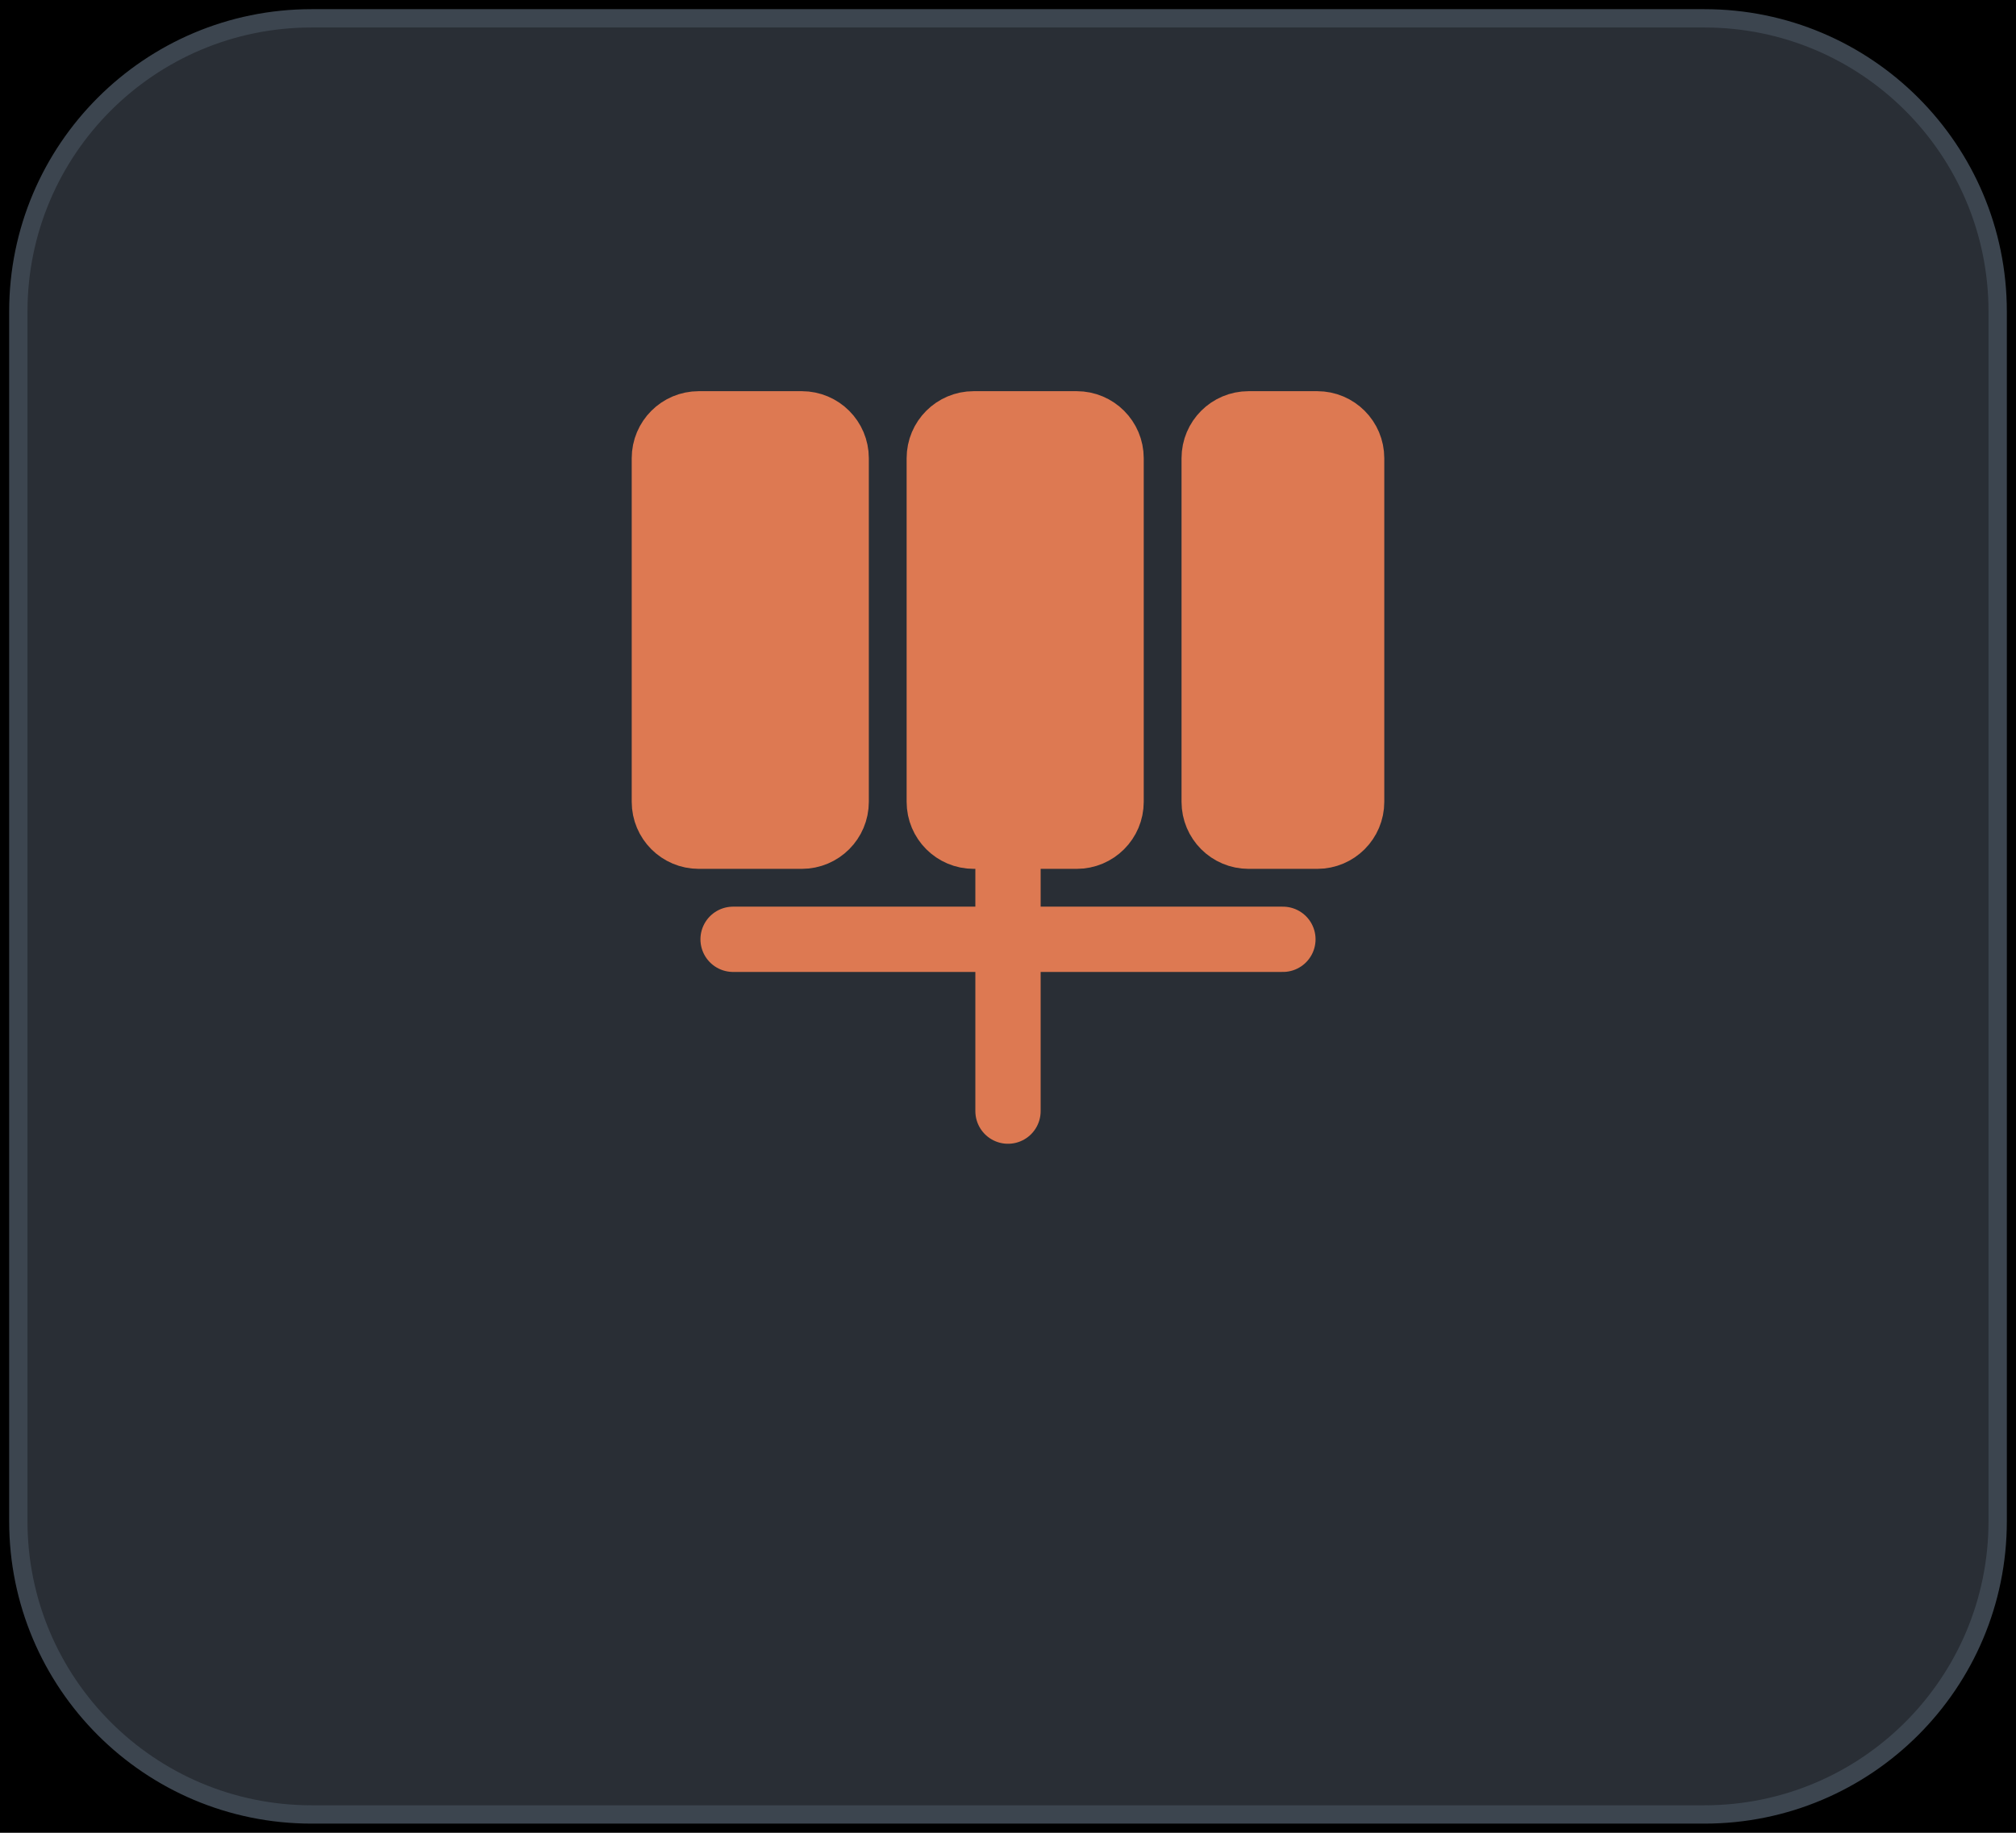
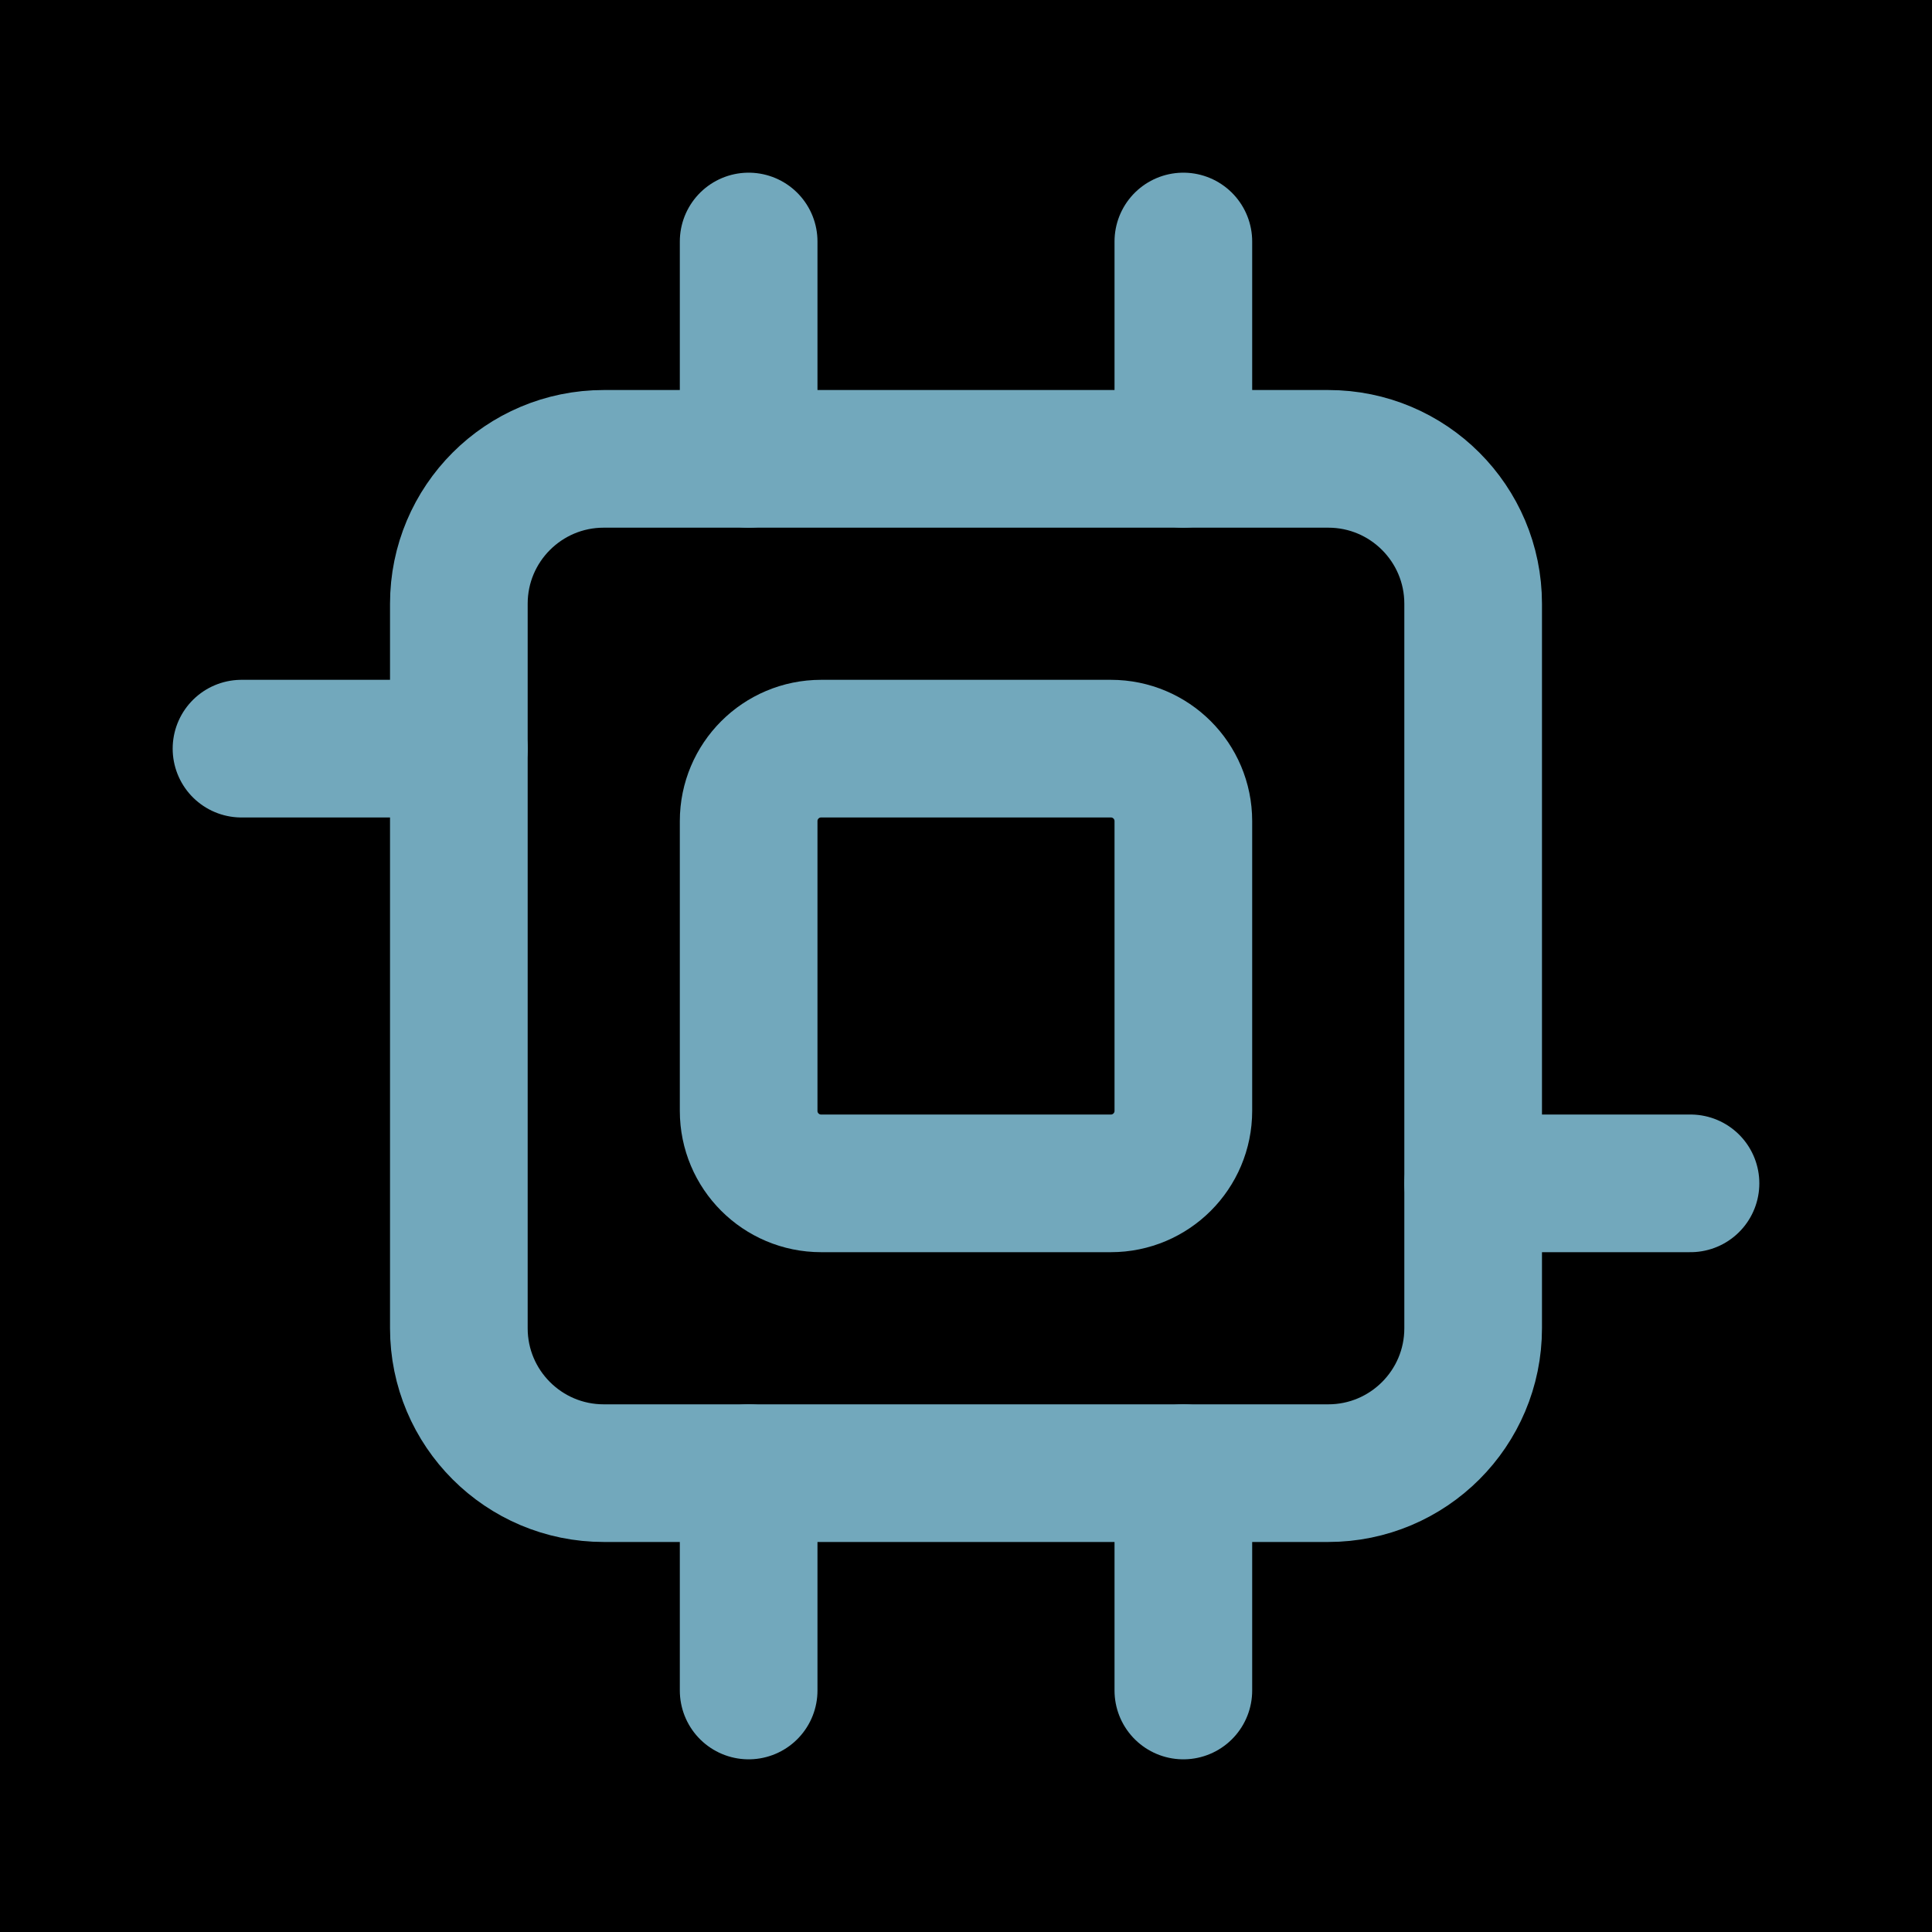
- <svg xmlns="http://www.w3.org/2000/svg" width="110" height="100" viewBox="0 0 110 100">
+ <svg xmlns="http://www.w3.org/2000/svg" width="20" height="20" viewBox="0 0 20 20">
  <defs>
    <linearGradient id="petrel" x1="0" y1="0" x2="24" y2="24" gradientUnits="userSpaceOnUse">
-       <stop stop-color="#dd7952" />
-       <stop offset="1" stop-color="#dd7952" />
+       <stop stop-color="#72a8bc" />
+       <stop offset="1" stop-color="#72a8bc" />
    </linearGradient>
  </defs>
-   <rect width="110" height="100" fill="#000000" />
-   <rect x="1" y="1" width="108" height="98" rx="16" fill="#292e35" stroke="#3c454f" />
-   <g transform="translate(32.5,17.5) scale(1.875)" stroke="#dd7952" stroke-width="1.9" stroke-linecap="round" stroke-linejoin="round" fill="none" color="#dd7952">
-     <rect x="2" y="3" width="5" height="12" rx="1" fill="currentColor" />
-     <rect x="10" y="3" width="5" height="12" rx="1" fill="currentColor" />
-     <rect x="18" y="3" width="4" height="12" rx="1" fill="currentColor" />
-     <path d="M4 18h16M12 15v8" />
+   <rect width="20" height="20" fill="#000000" />
+   <g transform="translate(1.0,1.0) scale(0.75)" stroke="url(#petrel)" stroke-width="1.9" stroke-linecap="round" stroke-linejoin="round" fill="none" color="#72a8bc">
+     <rect x="5" y="5" width="14" height="14" rx="2" />
+     <path d="M9 2v3M15 2v3M9 19v3M15 19v3M2 9h3M19 15h3" />
+     <rect x="9" y="9" width="6" height="6" rx="1" />
  </g>
</svg>
